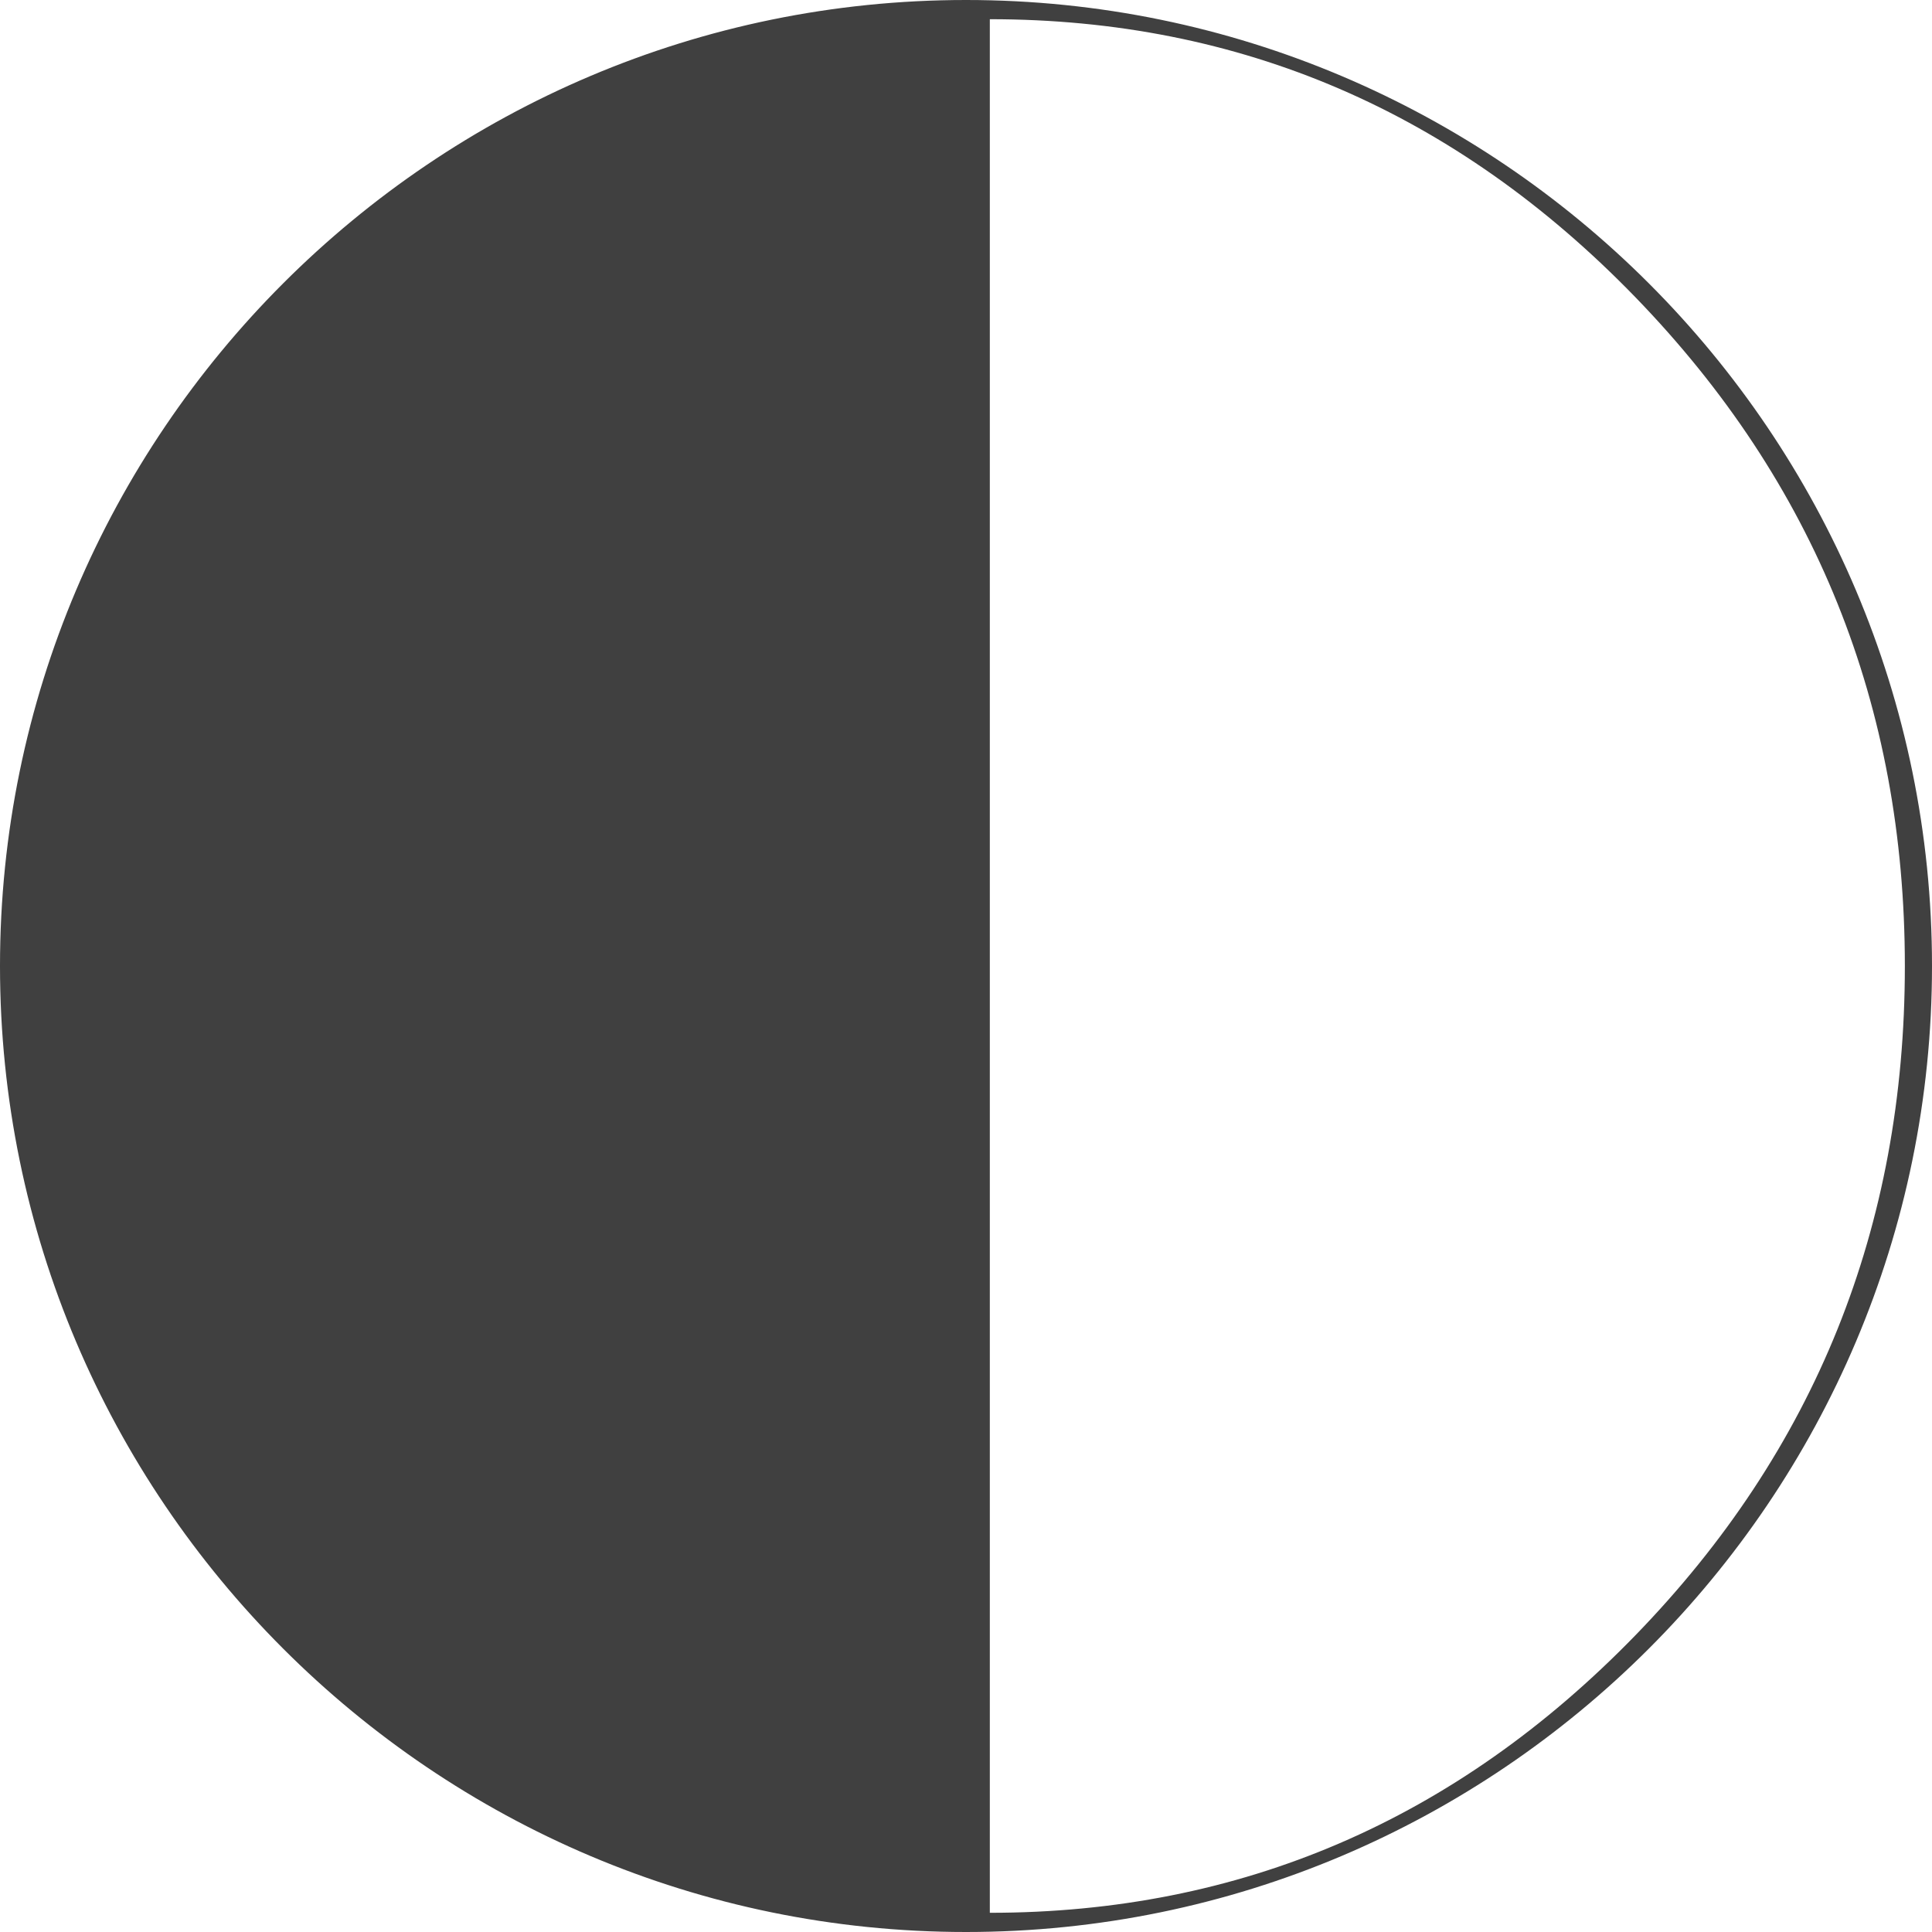
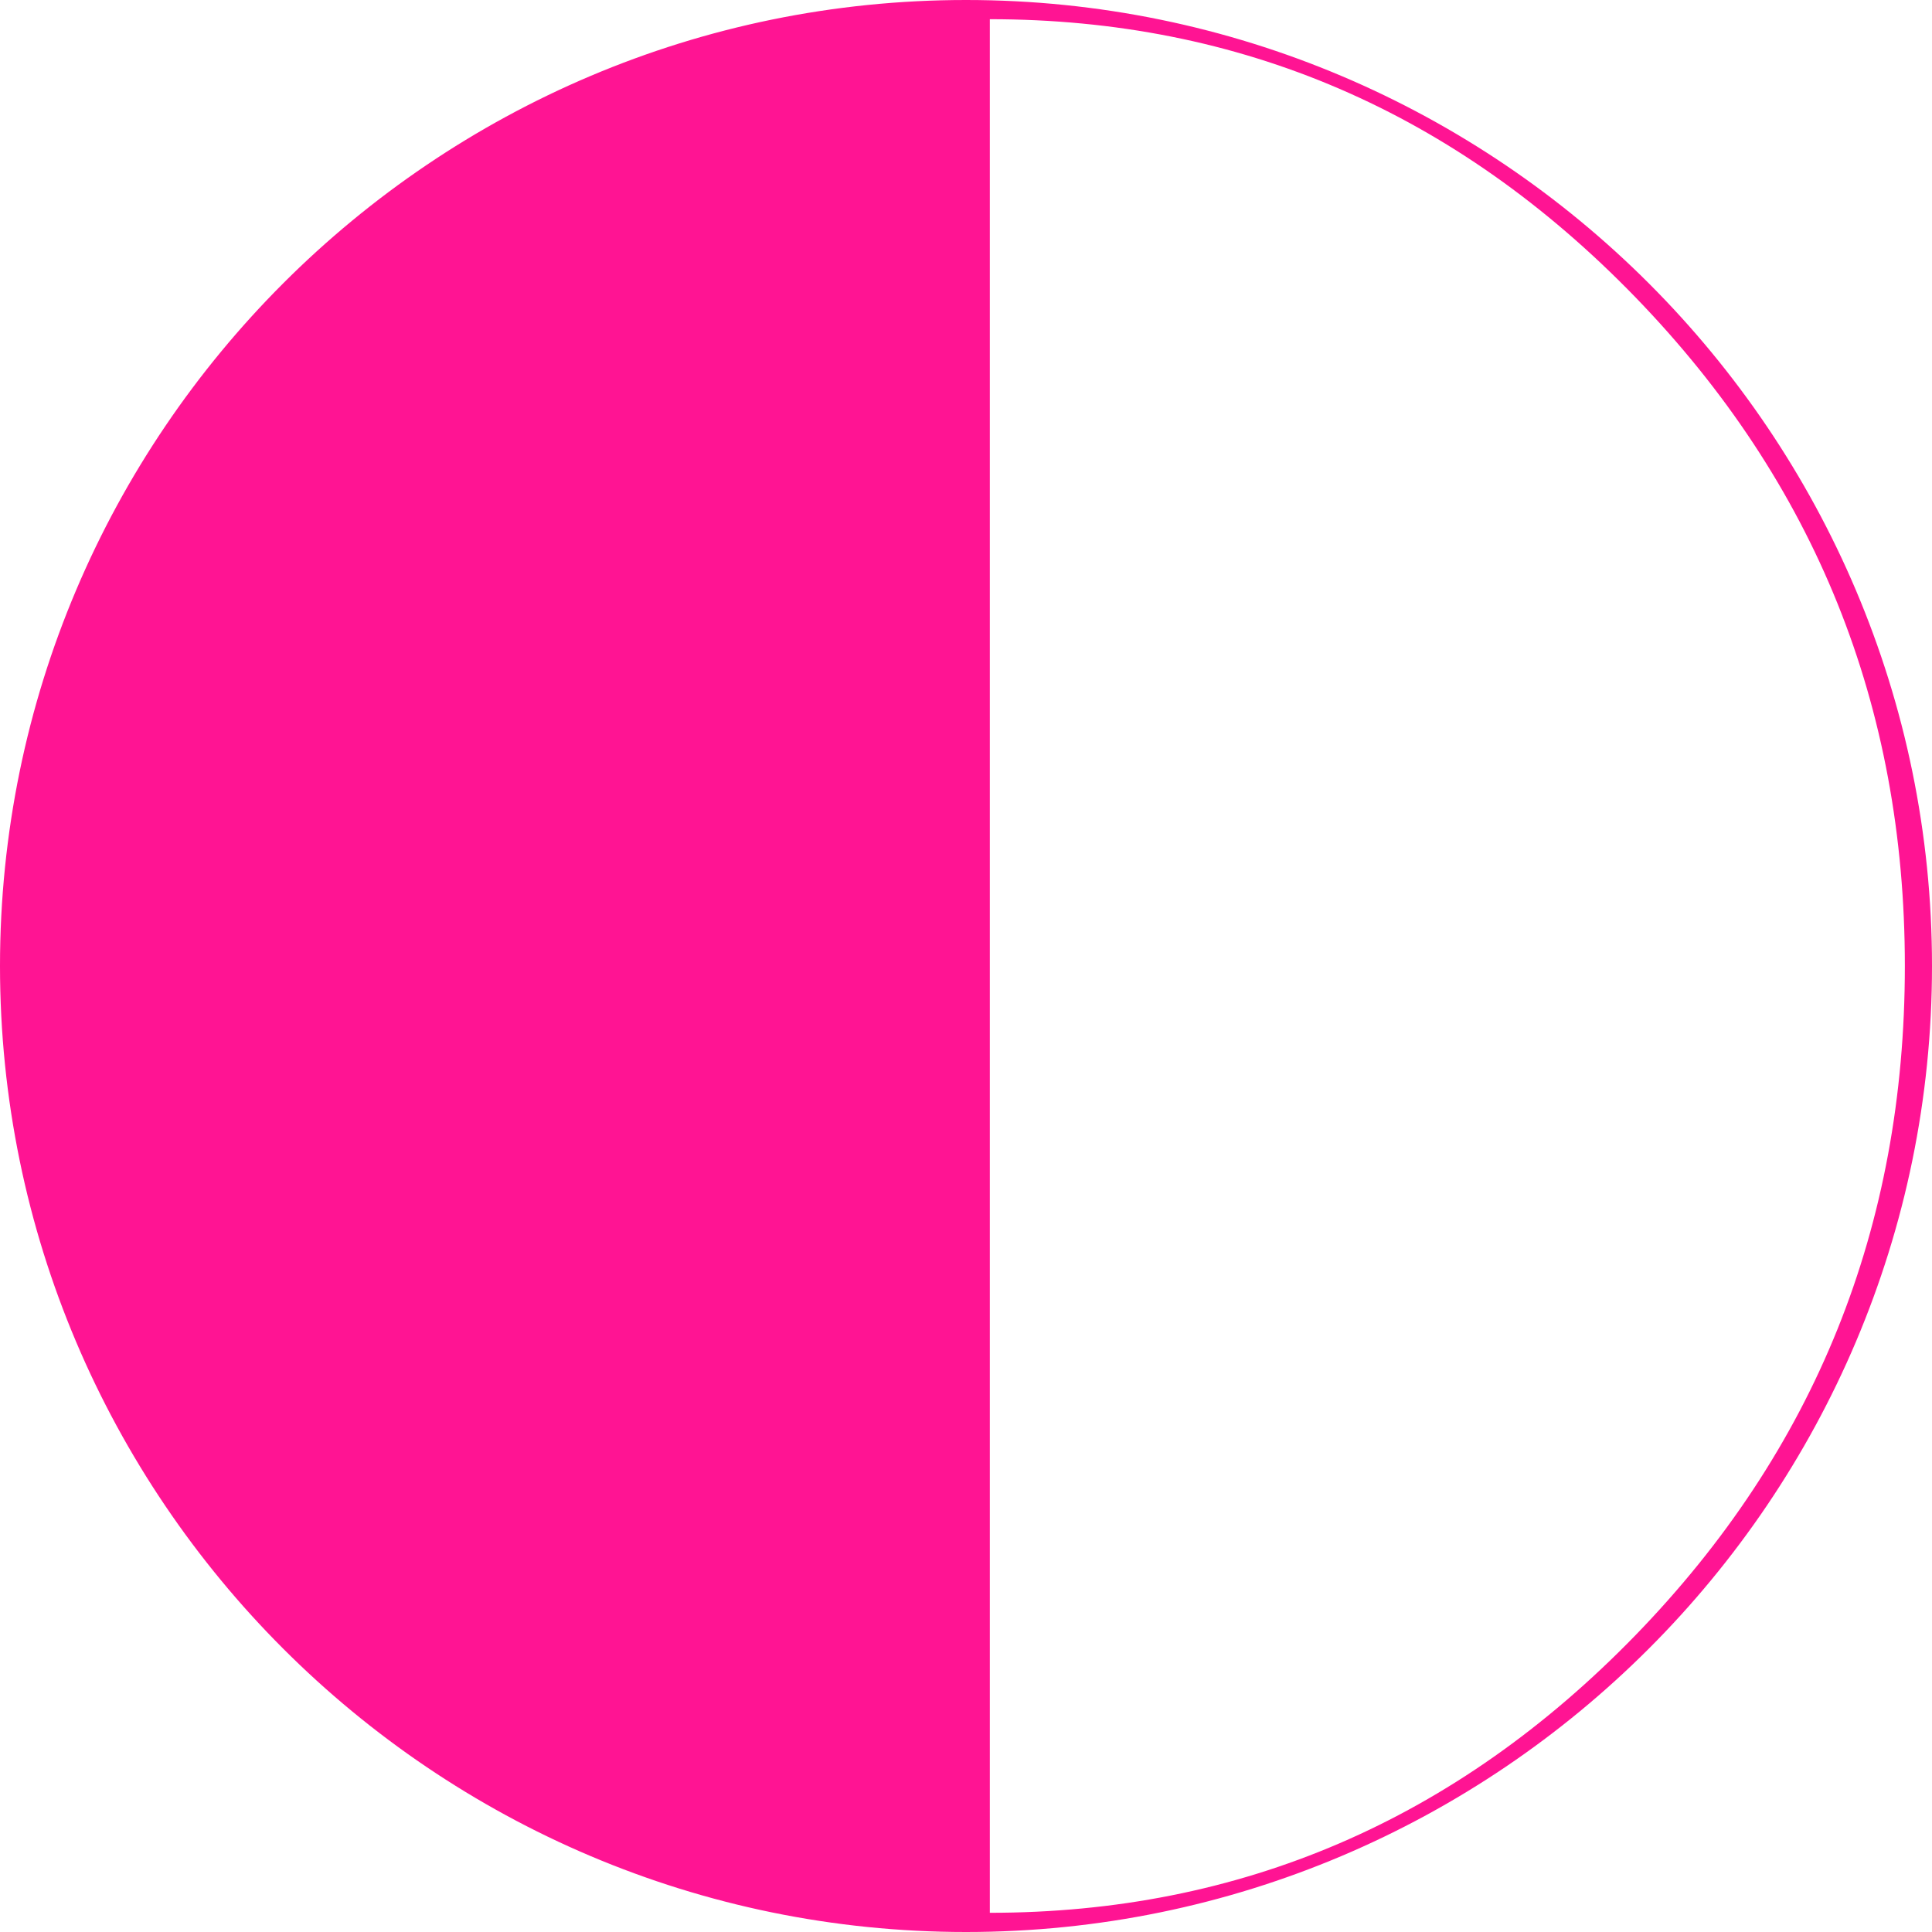
- <svg xmlns="http://www.w3.org/2000/svg" version="1.1" id="Capa_1" x="0px" y="0px" width="108.336px" height="108.336px" viewBox="0 0 108.336 108.336" style="enable-background:new 0 0 108.336 108.336;" xml:space="preserve" fill="#404040">
+ <svg xmlns="http://www.w3.org/2000/svg" version="1.1" id="Capa_1" x="0px" y="0px" width="108.336px" height="108.336px" viewBox="0 0 108.336 108.336" style="enable-background:new 0 0 108.336 108.336;" xml:space="preserve" fill="rgb(255, 20, 147)">
  <g>
    <path d="M54.168,0C24.3,0,0,24.3,0,54.168c0,29.869,24.3,54.168,54.168,54.168s54.168-24.299,54.168-54.168   C108.336,24.3,84.036,0,54.168,0z M91.702,91.701c-10.076,10.372-22.142,15.558-36.198,15.558V1.077   c14.057,0,26.122,5.197,36.198,15.588c10.073,10.396,15.112,22.895,15.112,37.503C106.814,68.816,101.775,81.327,91.702,91.701z" />
  </g>
  <g>
</g>
  <g>
</g>
  <g>
</g>
  <g>
</g>
  <g>
</g>
  <g>
</g>
  <g>
</g>
  <g>
</g>
  <g>
</g>
  <g>
</g>
  <g>
</g>
  <g>
</g>
  <g>
</g>
  <g>
</g>
  <g>
</g>
</svg>
